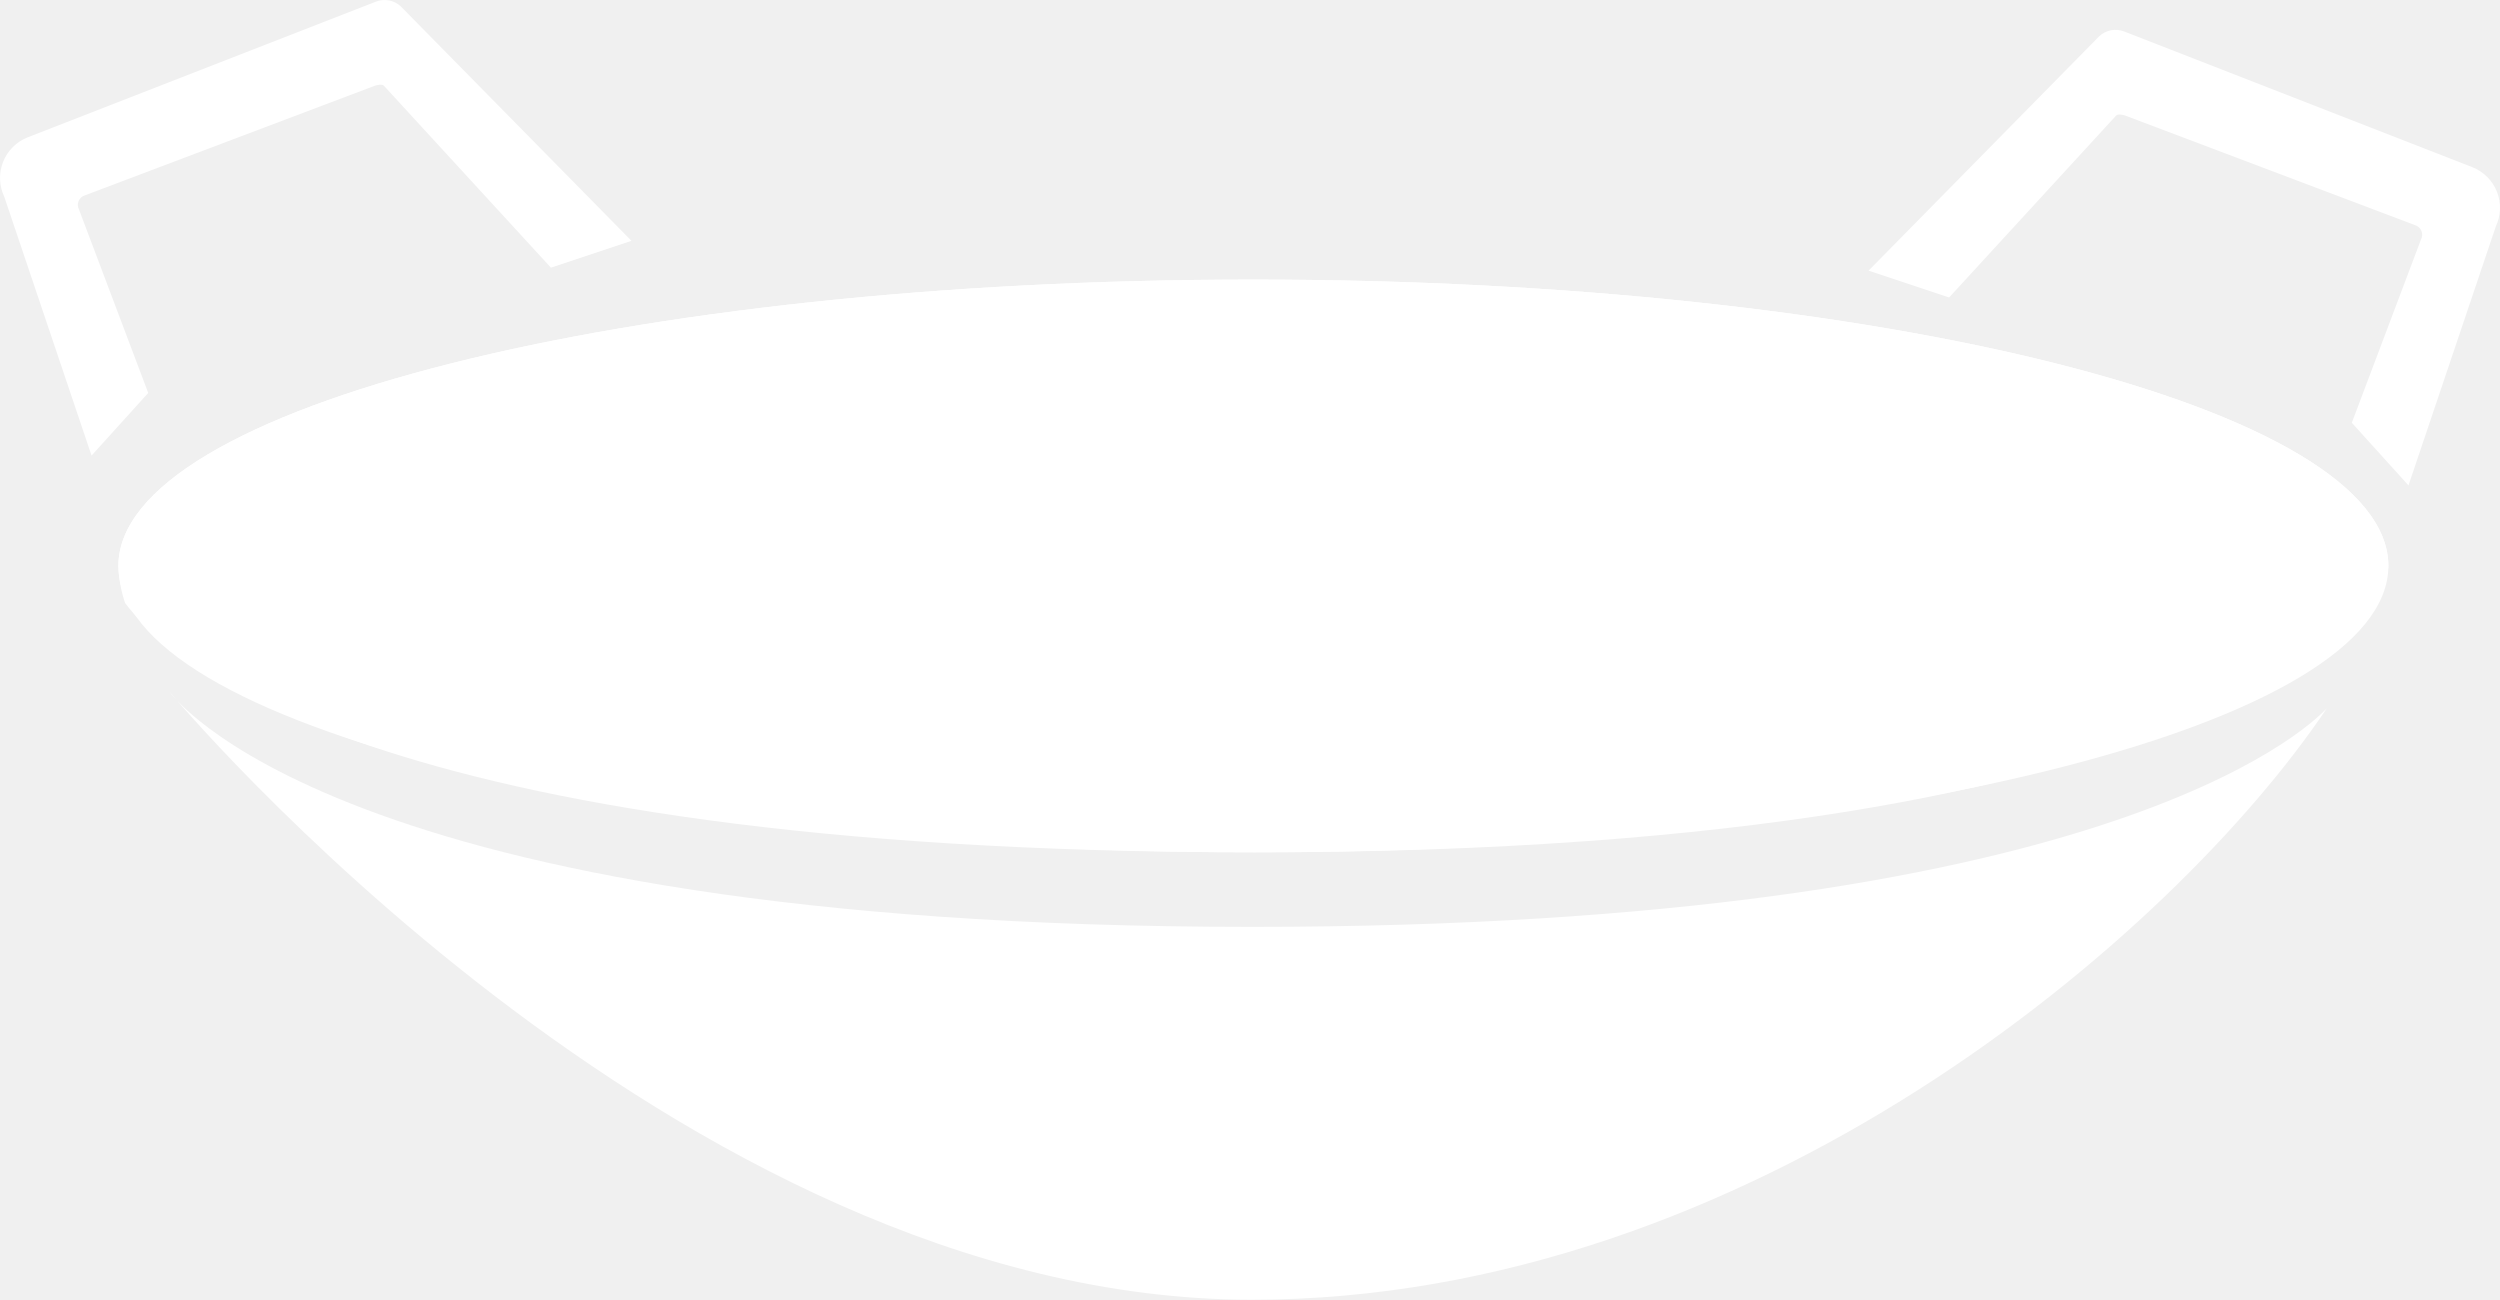
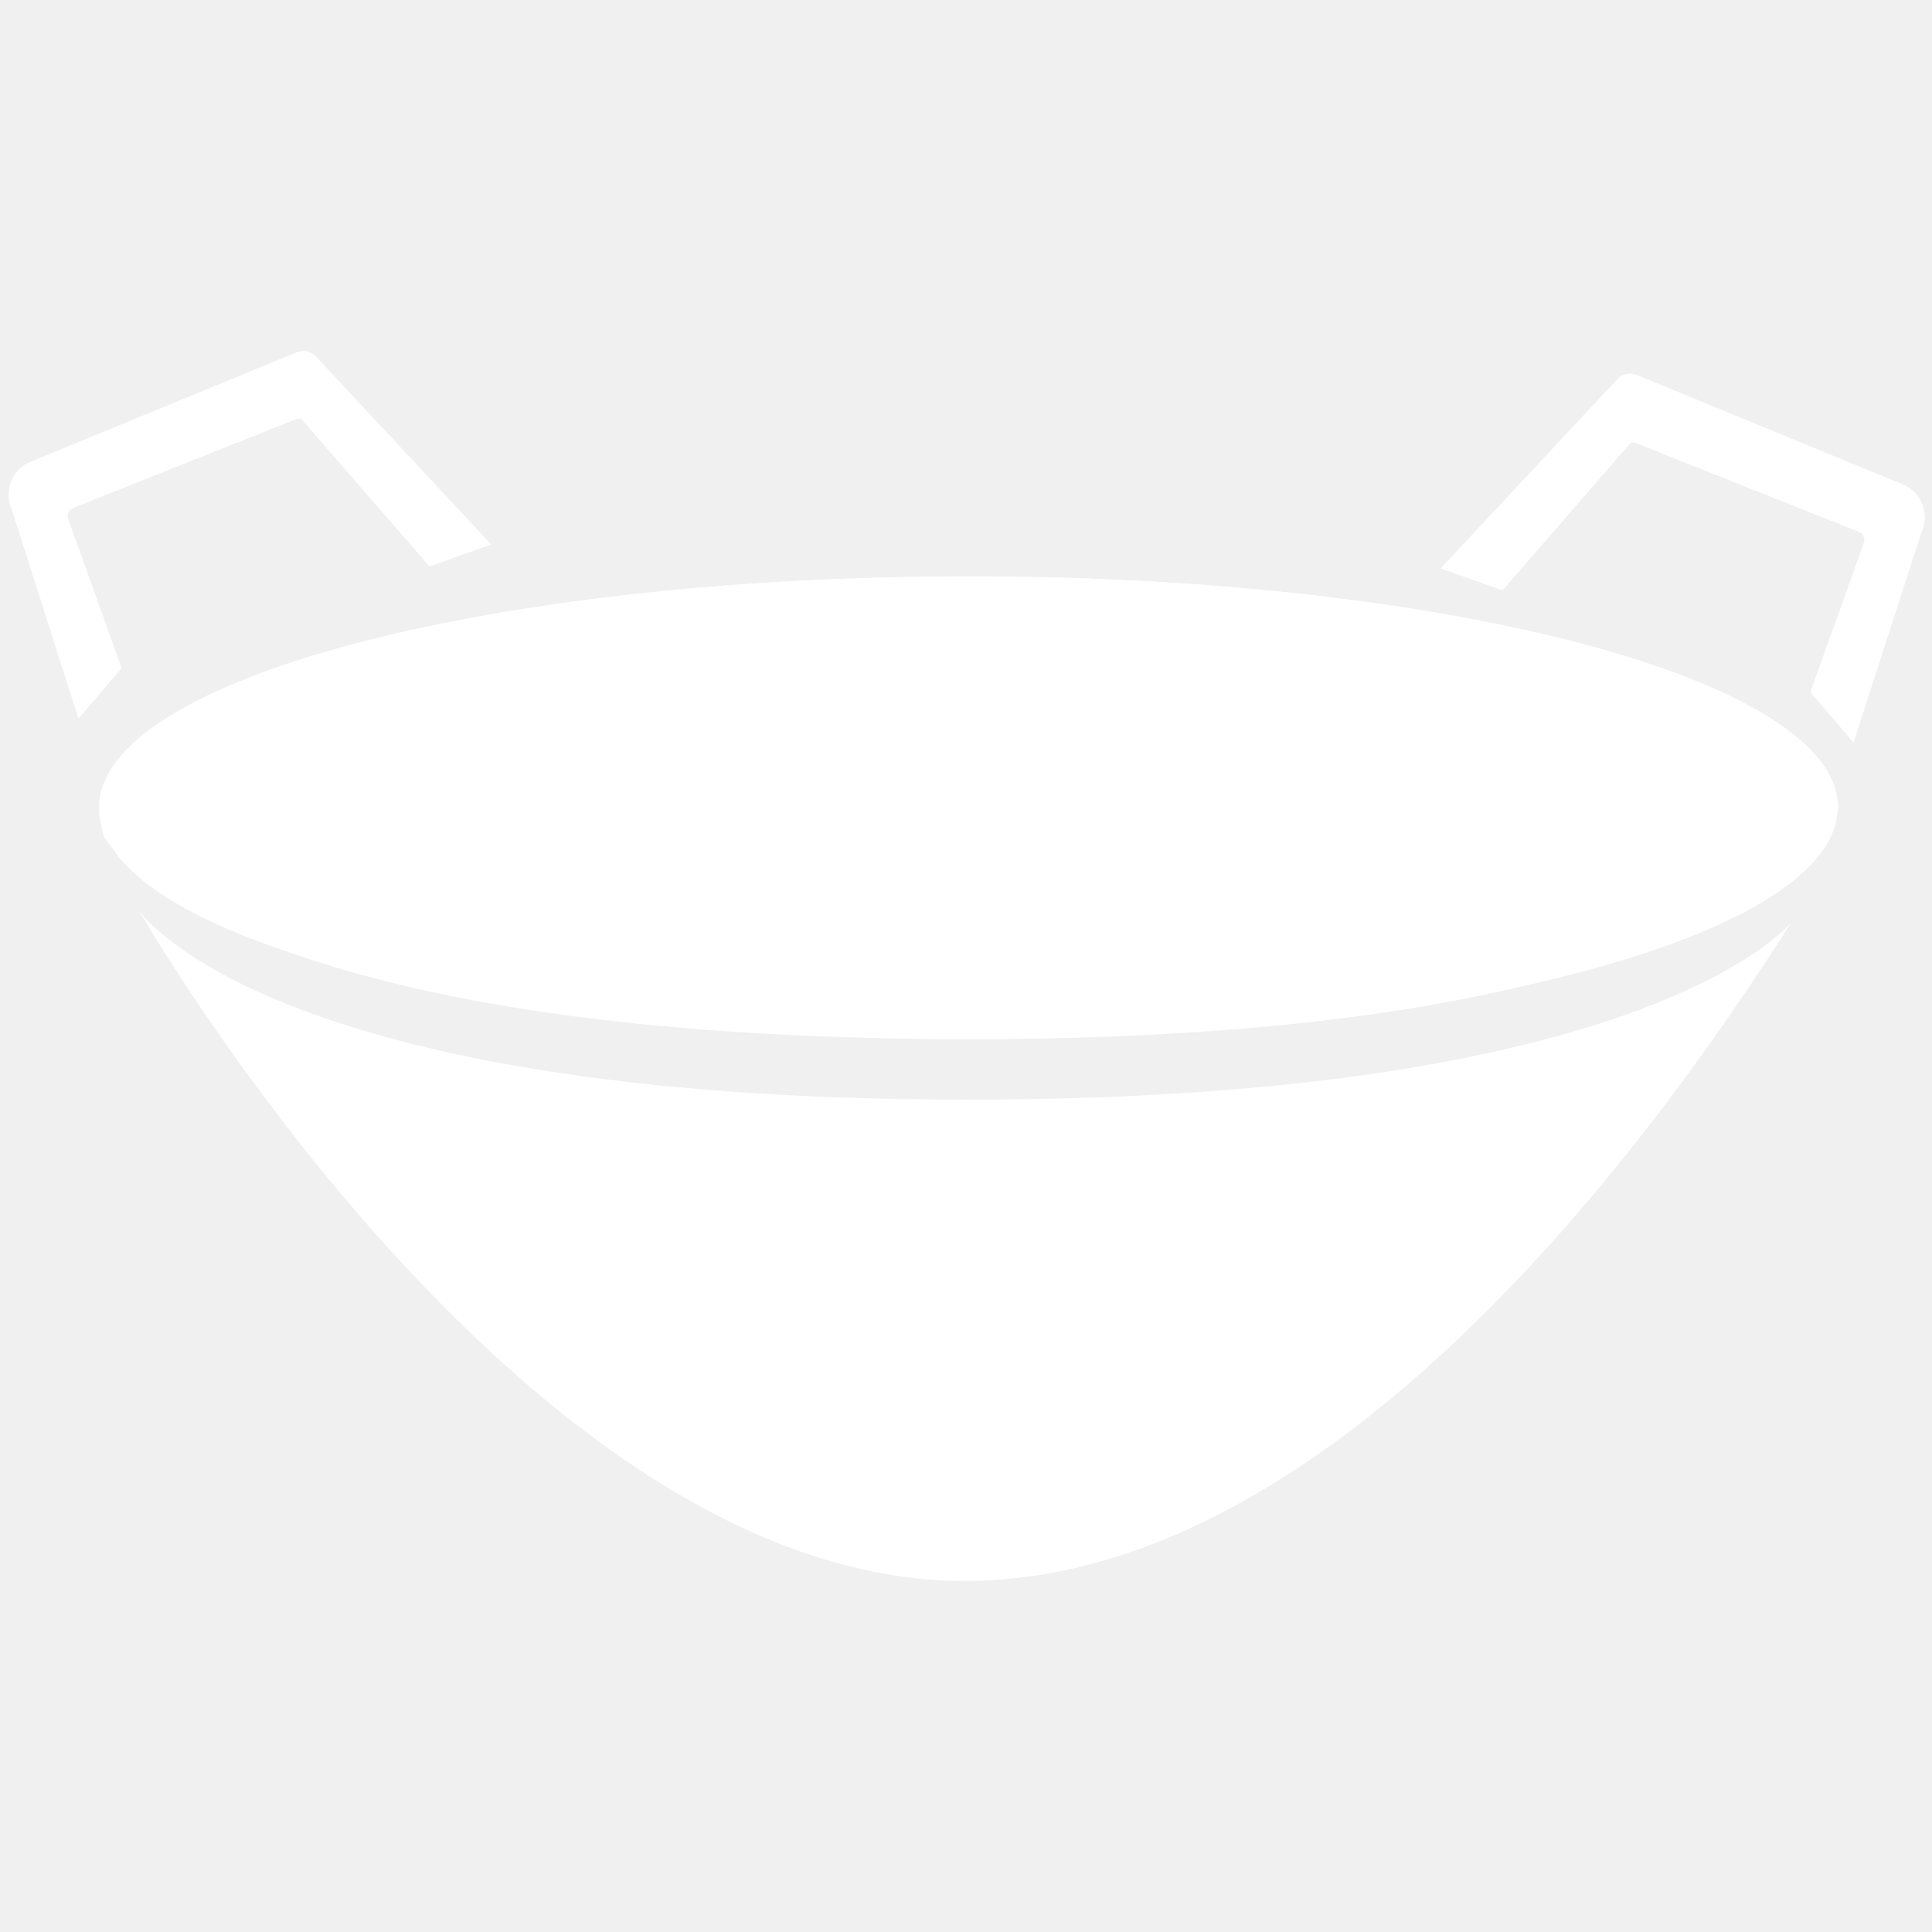
- <svg xmlns="http://www.w3.org/2000/svg" id="Calque_1" data-name="Calque 1" viewBox="0 0 838.11 435.73">
-   <defs>
-     <style>.cls-1{fill:#fff;}</style>
-   </defs>
-   <path class="cls-1" d="M1433,424c0,53-169.86,96-380,96s-381-43-381-96,170.36-96,380.5-96S1433,371,1433,424Z" transform="translate(-632.31 -234.27)" />
-   <path class="cls-1" d="M1053,520c327.75,0,380-85.35,380-96,0-53-170.36-96-380.5-96S672,371,672,424a42.34,42.34,0,0,0,2.26,12.46C686.37,452.64,754.71,520,1053,520Z" transform="translate(-632.31 -234.27)" />
-   <path class="cls-1" d="M1052,545c-309,0-363-79-363-79s169.56,204,363,204c166.84,0,308.91-121.64,360.38-198.31C1405.39,479.19,1335.87,545,1052,545Z" transform="translate(-632.31 -234.27)" />
-   <path class="cls-1" d="M663,387l19-21-23.18-61.42a3.35,3.35,0,0,1,2-4.84L758,263c.8-.26,2.4-.6,3,0l56,61,27-9-77.33-78.59a8,8,0,0,0-8.34-1.59L641.64,280.29a14.64,14.64,0,0,0-7.91,19.91Z" transform="translate(-632.31 -234.27)" />
-   <path class="cls-1" d="M1439.74,397l-19-21,23.18-61.41a3.37,3.37,0,0,0-2-4.85L1344.74,273c-.8-.26-2.4-.59-3,0l-56,61-27-9,77.33-78.58a8,8,0,0,1,8.34-1.6l116.69,45.48a14.64,14.64,0,0,1,7.91,19.91Z" transform="translate(-632.31 -234.27)" />
+ <svg xmlns="http://www.w3.org/2000/svg" version="1.1" id="Layer_1" x="0px" y="0px" viewBox="0 0 290.6 290.6" style="enable-background:new 0 0 290.6 290.6;" xml:space="preserve">
+   <style type="text/css">
+ 	.st0{fill:#FFFFFF;}
+ </style>
+   <g>
+     <g>
+       <path class="st0" d="M276.4,121.5c0,19.2-58.4,34.8-130.6,34.8S14.9,140.8,14.9,121.5s58.5-34.8,130.8-34.8    S276.4,102.3,276.4,121.5z" />
+     </g>
+     <g>
+       <g>
+         <path class="st0" d="M145.9,156.3c112.6,0,130.6-30.9,130.6-34.8c0-19.2-58.5-34.8-130.8-34.8S14.9,102.3,14.9,121.5     c0,1.3,0.3,2.8,0.8,4.5C19.9,131.9,43.4,156.3,145.9,156.3z" />
+       </g>
+       <g>
+         <path class="st0" d="M145.5,165.4c-106.2,0-124.7-28.6-124.7-28.6s57.8,101,124.3,101c57.3,0,106.6-71.2,124.3-99     C267,141.5,243.1,165.4,145.5,165.4z" />
+       </g>
+     </g>
+     <path class="st0" d="M11.8,108.1l6.5-7.6l-8-22.3c-0.3-0.7,0-1.5,0.7-1.8l33.4-13.3c0.3-0.1,0.8-0.2,1,0l19.2,22.1l9.3-3.3   L47.5,53.6c-0.8-0.8-1.9-1-2.9-0.6L4.5,69.5c-2.7,1.1-4,4.4-2.7,7.2L11.8,108.1z" />
+     <path class="st0" d="M278.8,111.7l-6.5-7.6l8-22.3c0.3-0.7,0-1.5-0.7-1.8l-33.4-13.3c-0.3-0.1-0.8-0.2-1,0l-19.2,22.1l-9.3-3.3   l26.6-28.5c0.8-0.8,1.9-1,2.9-0.6l40.1,16.5c2.7,1.1,4,4.4,2.7,7.2L278.8,111.7z" />
+   </g>
</svg>
